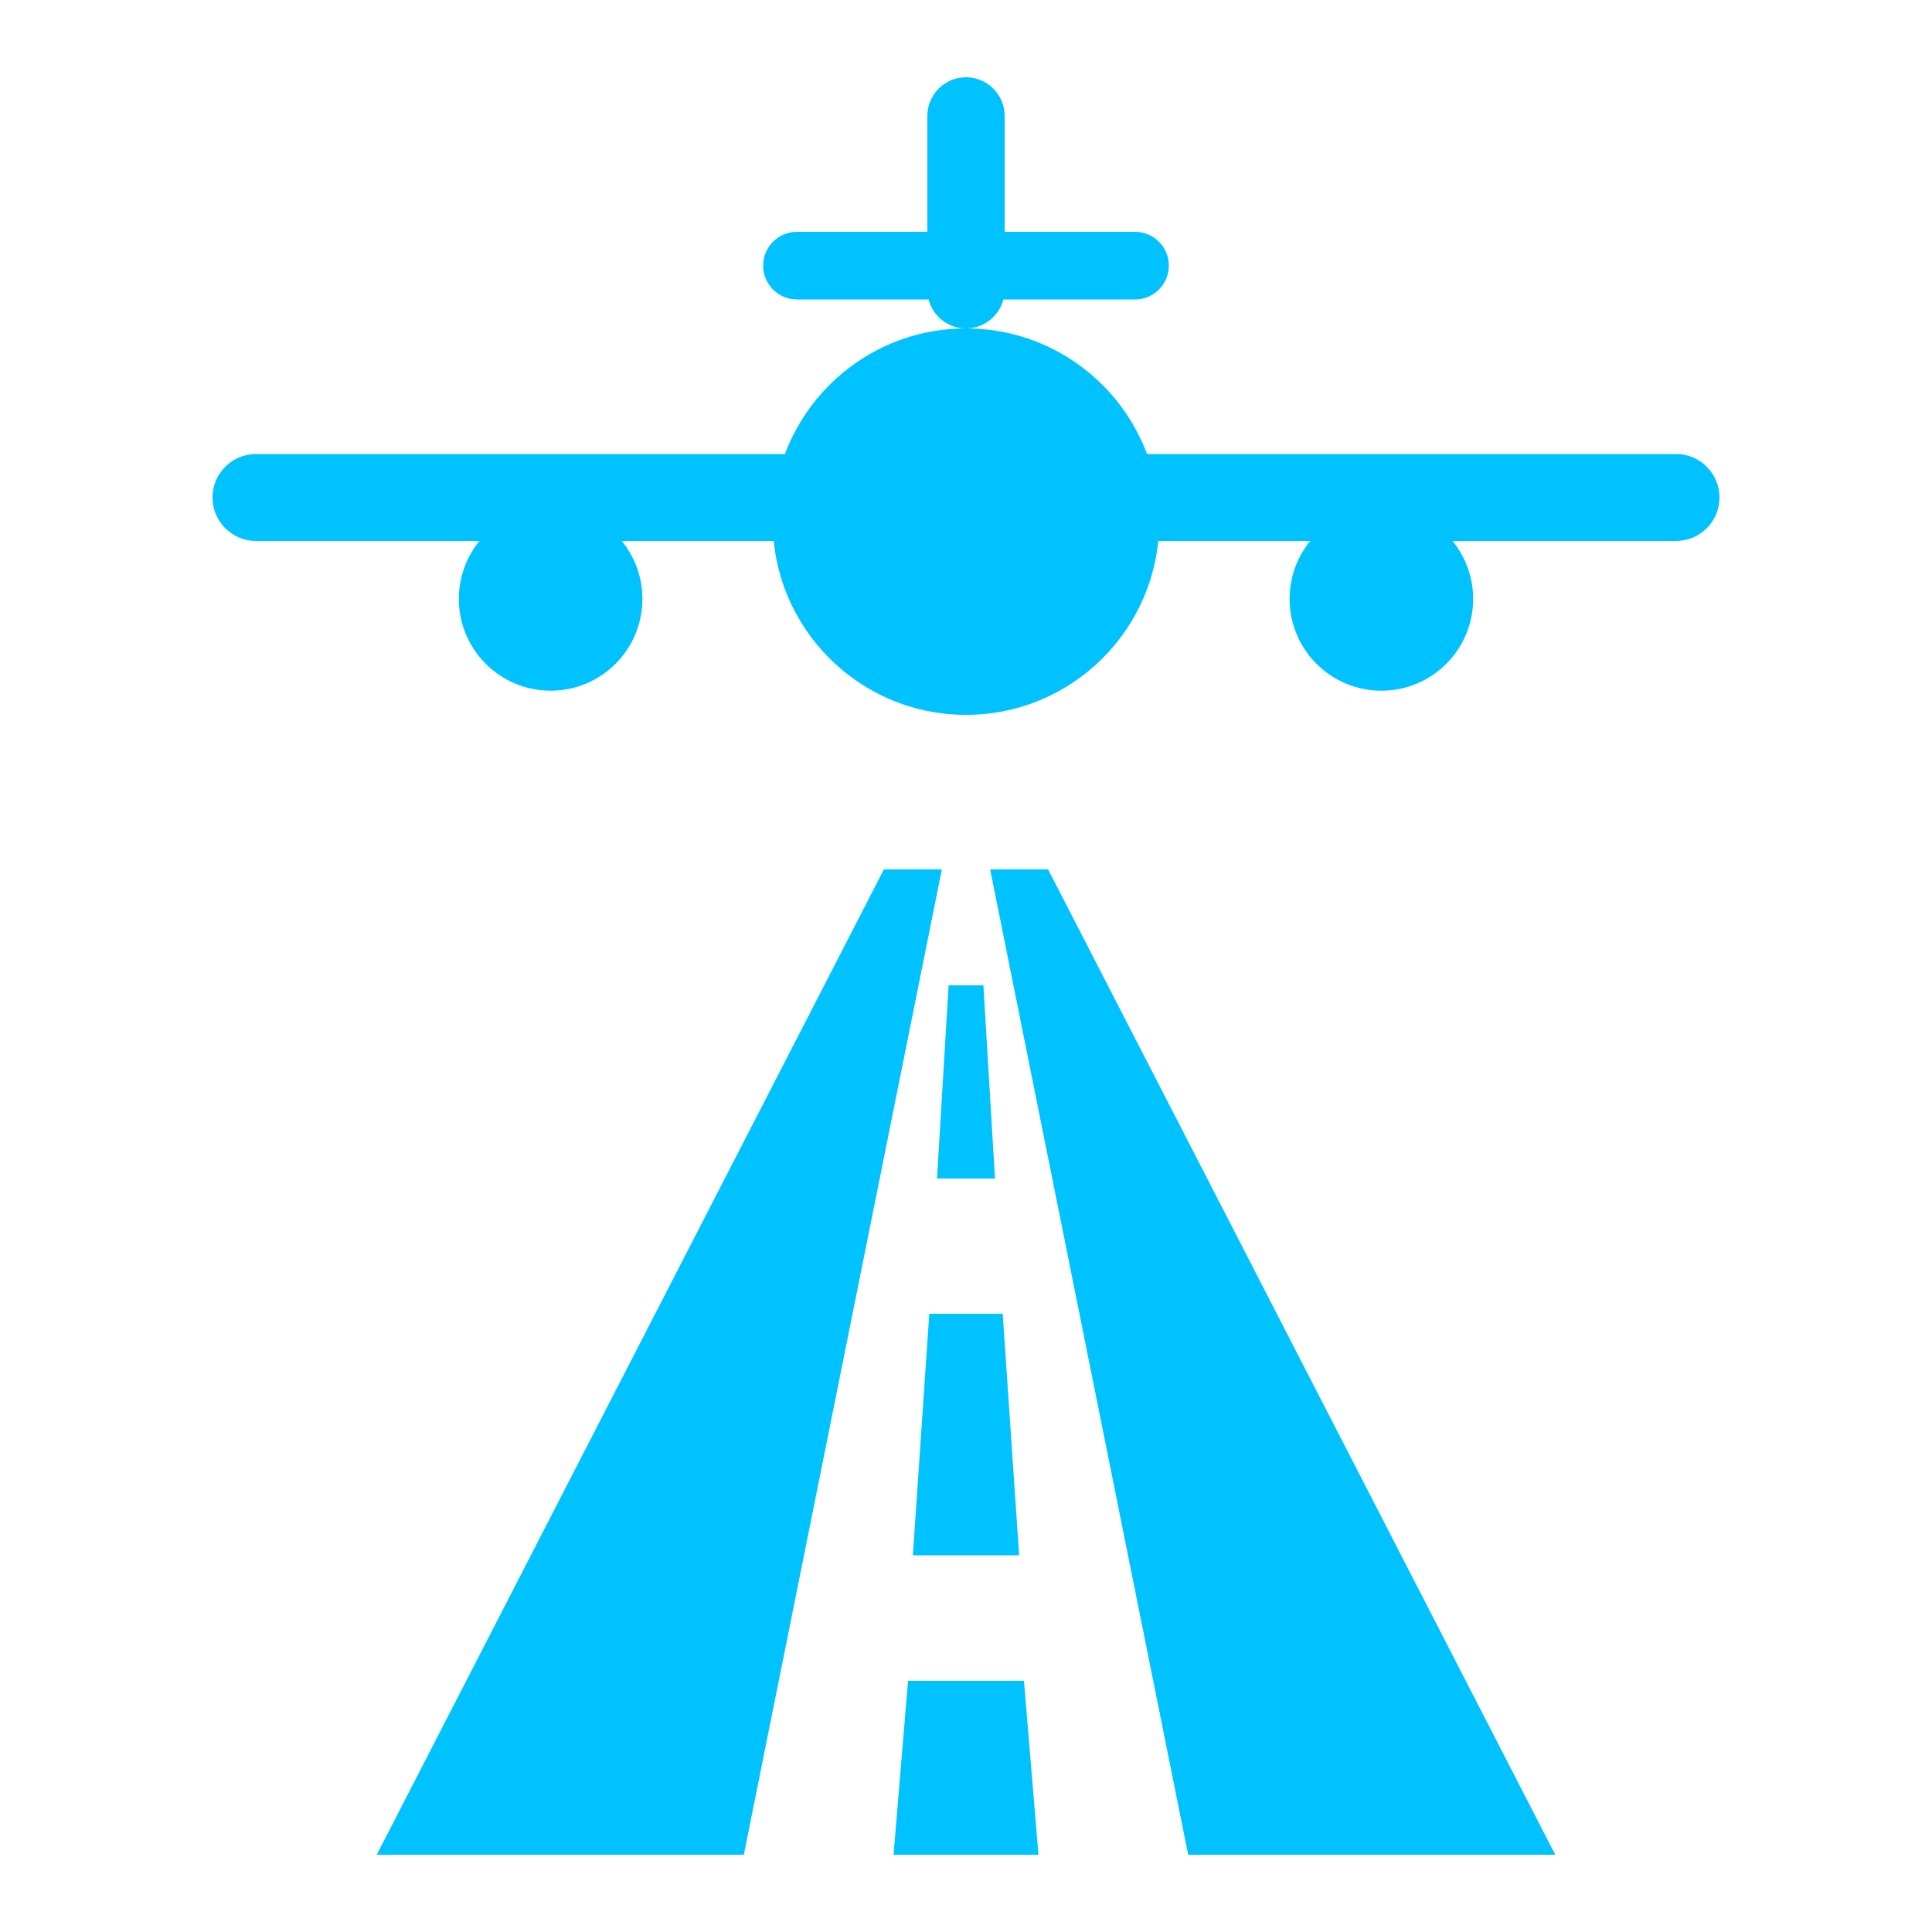
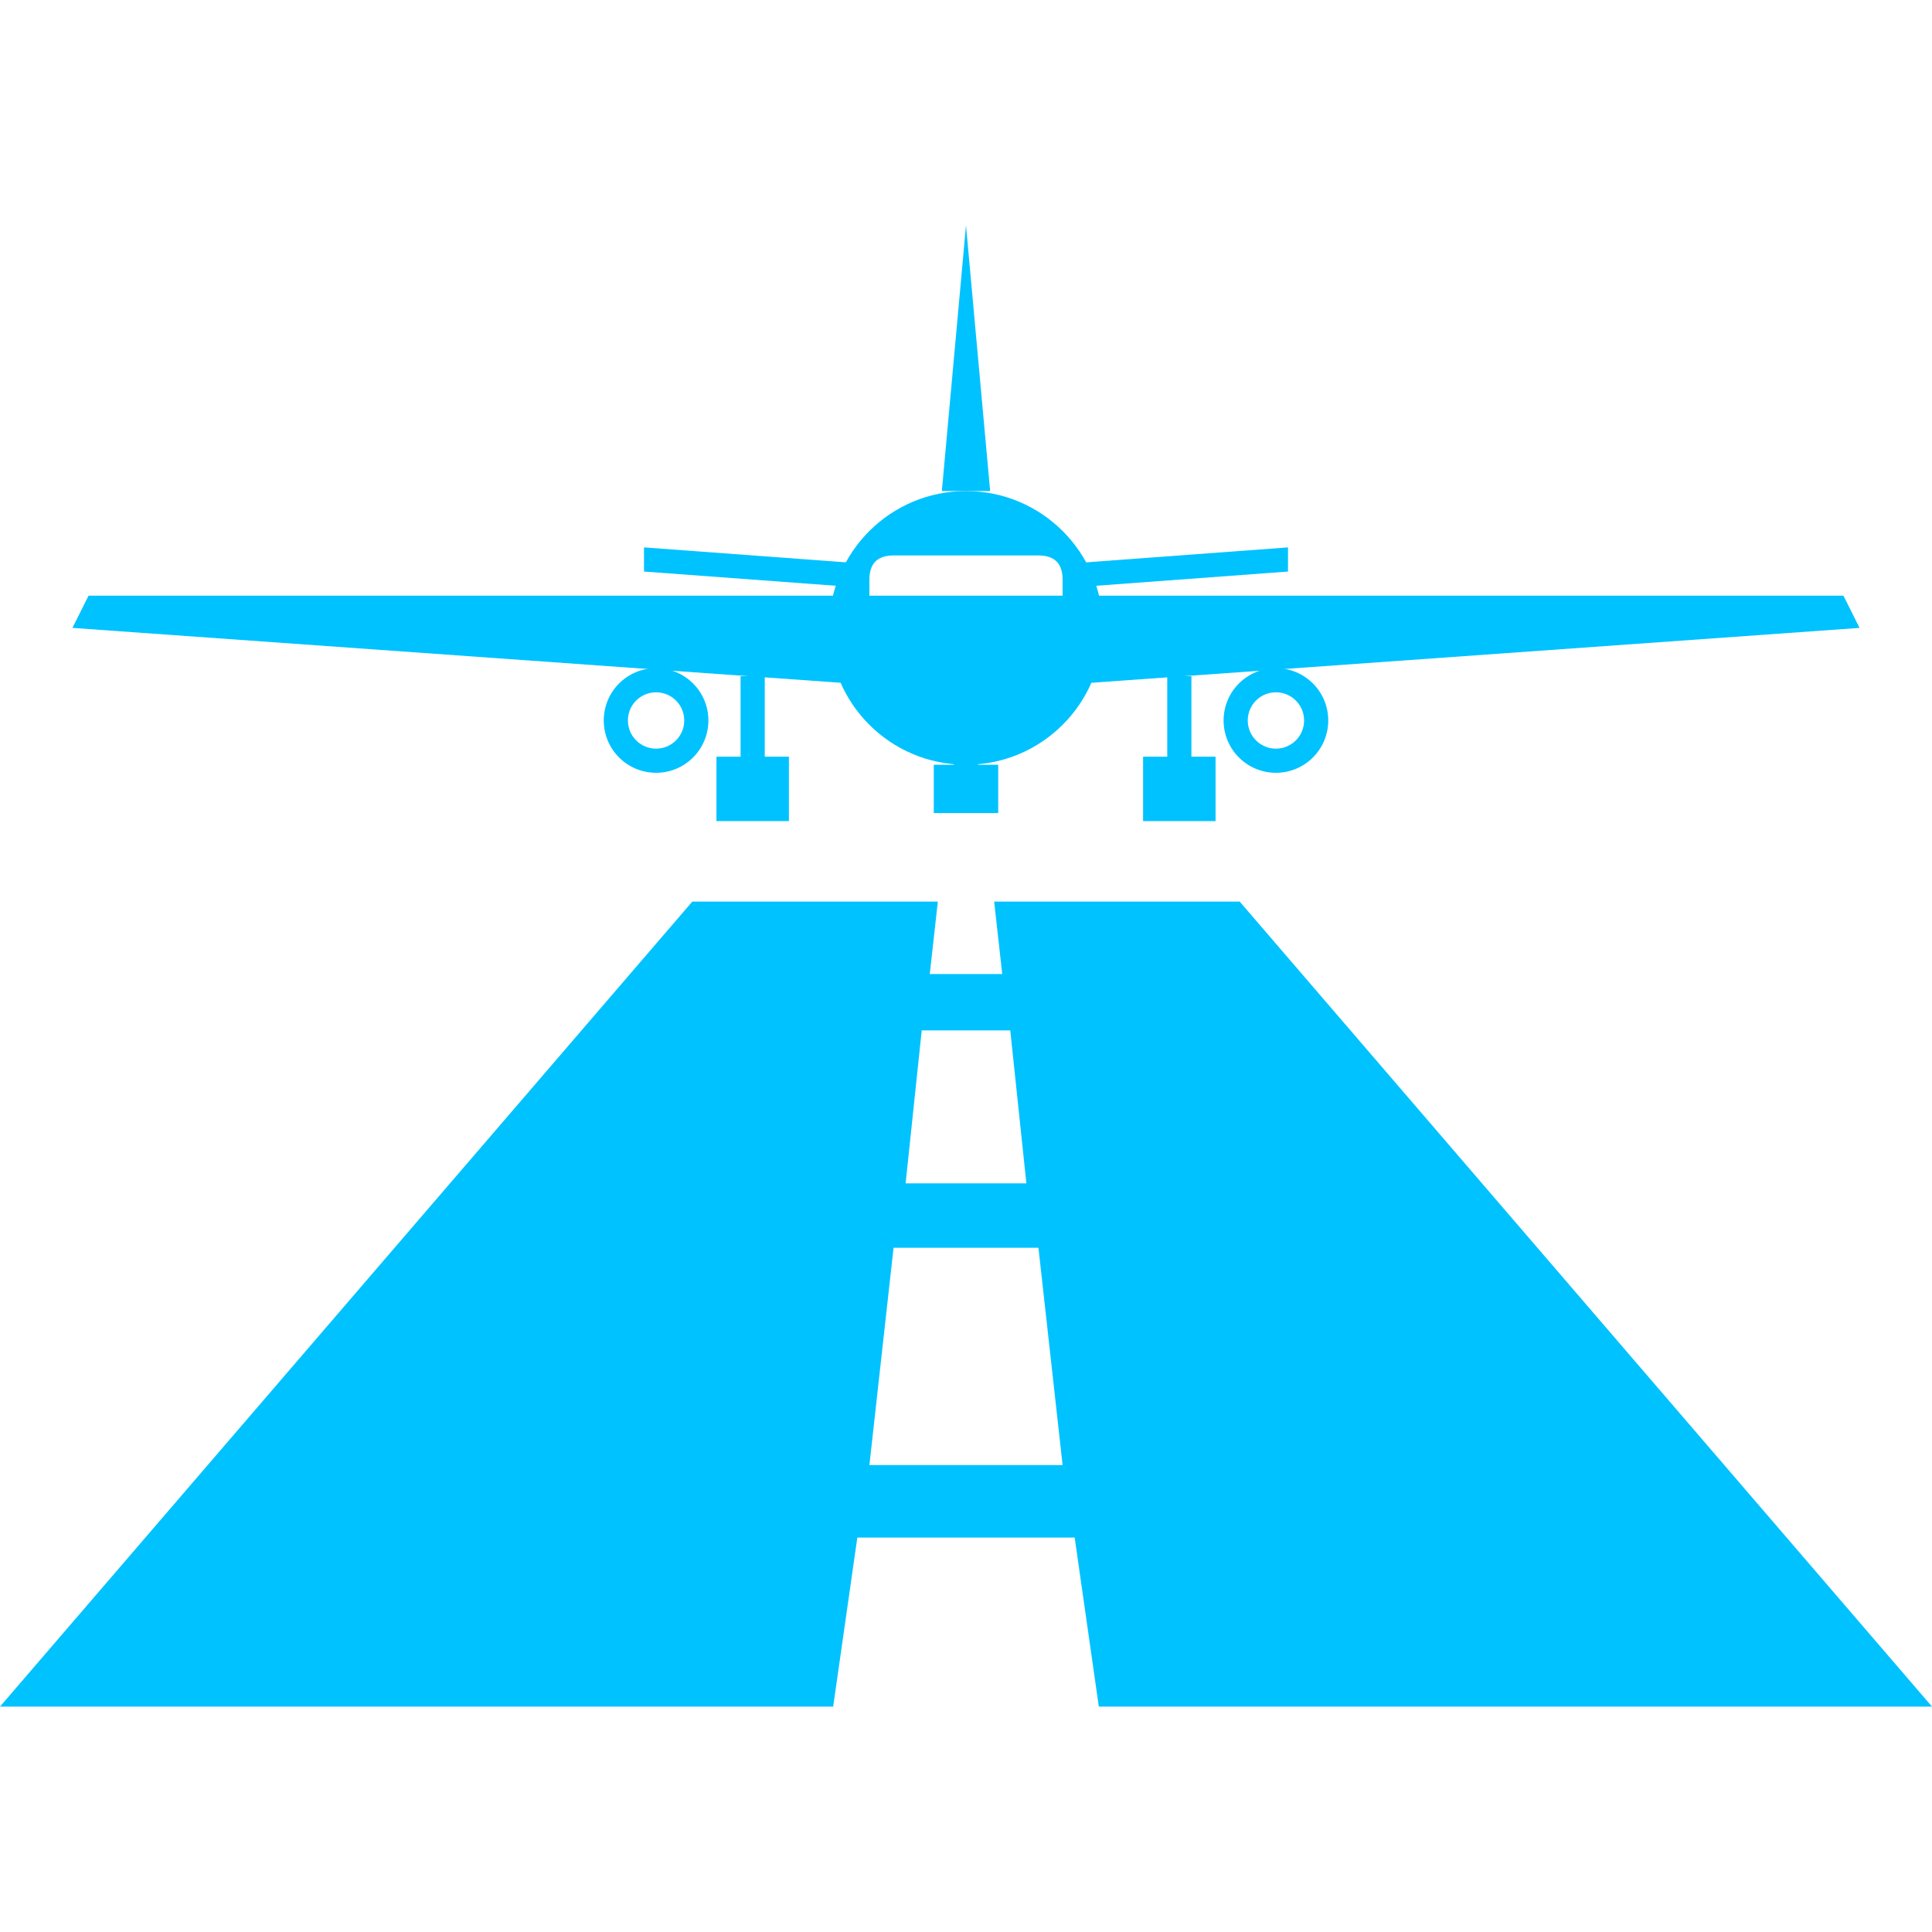
- <svg xmlns="http://www.w3.org/2000/svg" width="20" height="20" viewBox="0 0 20 20" fill="none">
-   <g id="IcoRunway" fill="#00C2FF">
-     <rect x="9.6" y="0.8" width="0.8" height="2.6" rx="0.4" />
-     <rect x="7.9" y="2.4" width="4.2" height="0.7" rx="0.35" />
-     <rect x="2.2" y="4.7" width="15.6" height="0.9" rx="0.45" />
-     <circle cx="10" cy="5.4" r="2" />
-     <circle cx="5.7" cy="6.2" r="0.95" />
-     <circle cx="14.3" cy="6.2" r="0.95" />
-     <path d="M9.15 9H9.75L7.7 19.2H3.9L9.15 9Z" />
-     <path d="M10.25 9H10.85L16.1 19.2H12.3L10.25 9Z" />
-     <path d="M9.82 10.2H10.18L10.3 12.2H9.7L9.82 10.2Z" />
-     <path d="M9.62 13.6H10.38L10.55 16.1H9.45L9.62 13.6Z" />
-     <path d="M9.4 17.4H10.6L10.75 19.2H9.25L9.4 17.4Z" />
+ <svg xmlns="http://www.w3.org/2000/svg" width="20" height="20" viewBox="0 0 480 480" fill="none">
+   <g id="IcoRunway" fill="#00C2FF" fill-rule="evenodd" transform="translate(0 56)">
+     <path d="M240 0L246 66H234L240 0Z" />
+     <path d="M160 80L214 84V90L160 86V80Z M320 80L266 84V90L320 86V80Z" />
+     <path d="M214 92L22 92L18 100L214 114Z M266 92L458 92L462 100L266 114Z" />
+     <path d="M163 110a13 13 0 1 1 0 26a13 13 0 1 1 0-26Z M163 116a7 7 0 1 0 0 14a7 7 0 1 0 0-14Z" />
+     <path d="M317 110a13 13 0 1 1 0 26a13 13 0 1 1 0-26Z M317 116a7 7 0 1 0 0 14a7 7 0 1 0 0-14Z" />
+     <path d="M184 112H190V132H196V148H178V132H184V112Z M290 112H296V132H302V148H284V132H290V112Z M237 118H243V134H248V146H232V134H237V118Z" />
+     <path d="M240 66a34 34 0 1 1 0 68a34 34 0 1 1 0-68Z M222 82H258Q264 82 264 88V92H216V88Q216 82 222 82Z" />
+     <path d="M172 168H308L480 368H0L172 168Z M233 168H247L249 186H231L233 168Z M229 200H251L255 238H225L229 200Z M222 254H258L264 308H216L222 254Z M213 326H267L273 368H207L213 326Z" />
  </g>
</svg>
